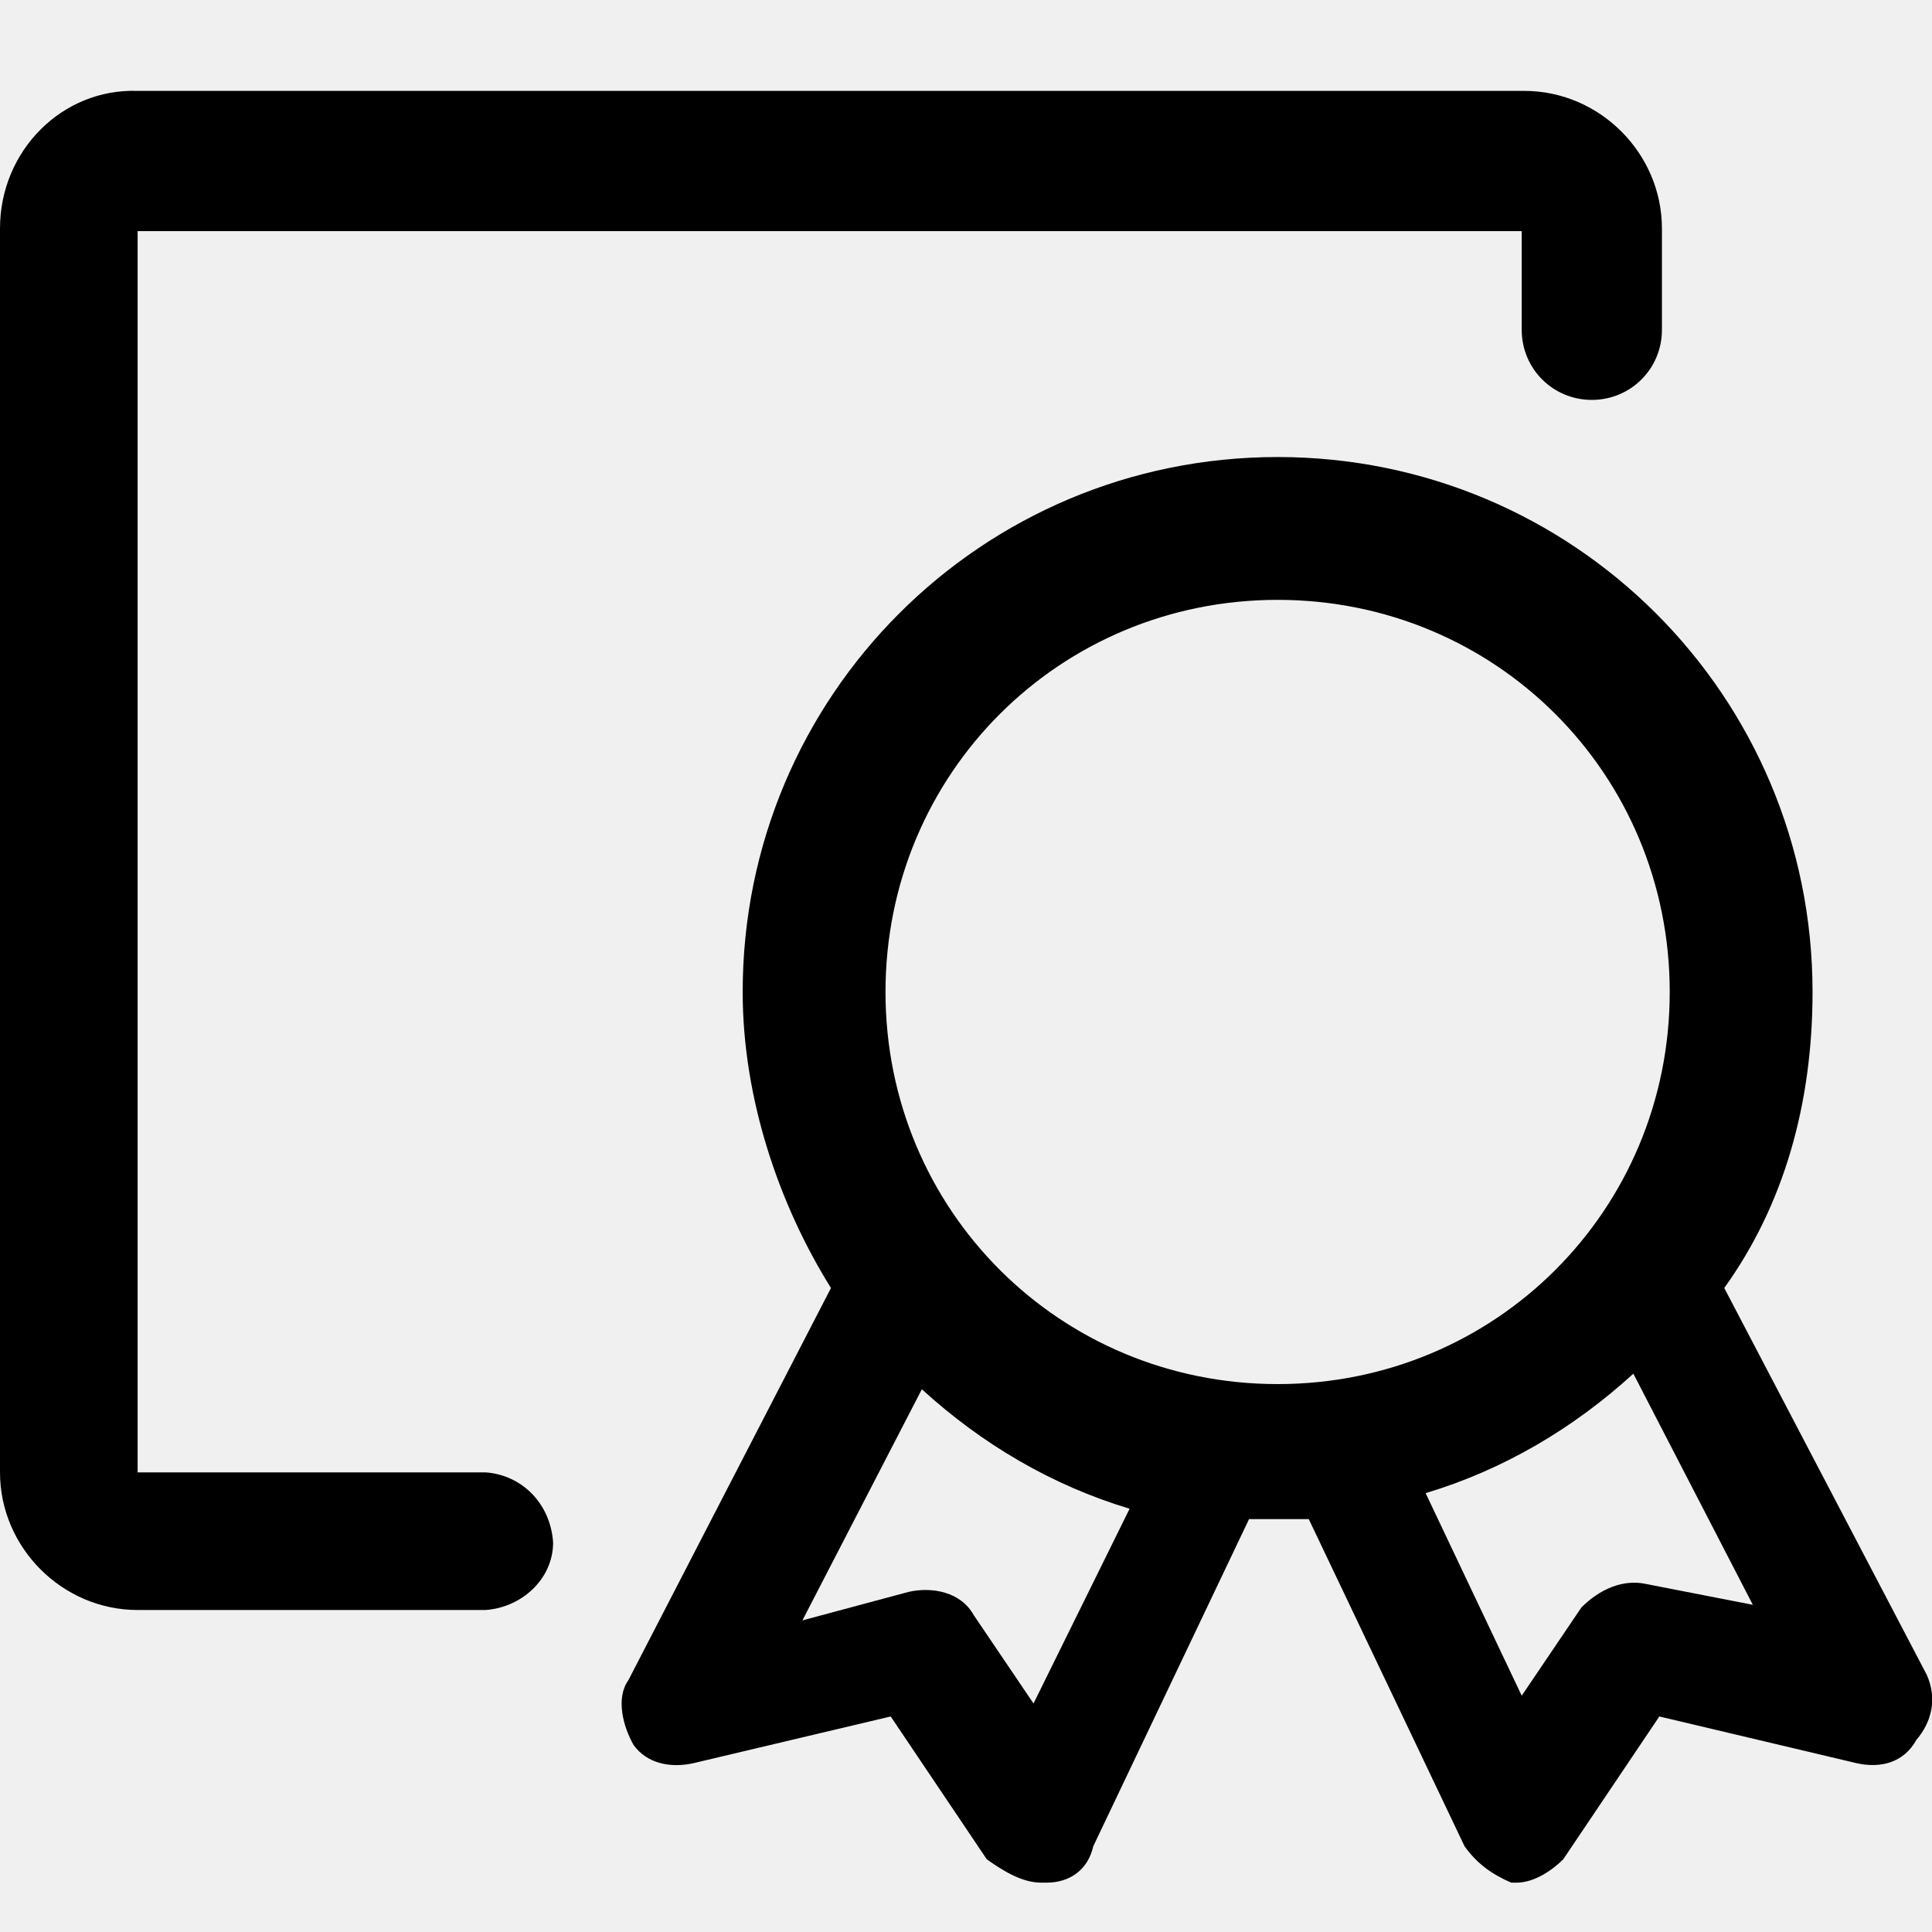
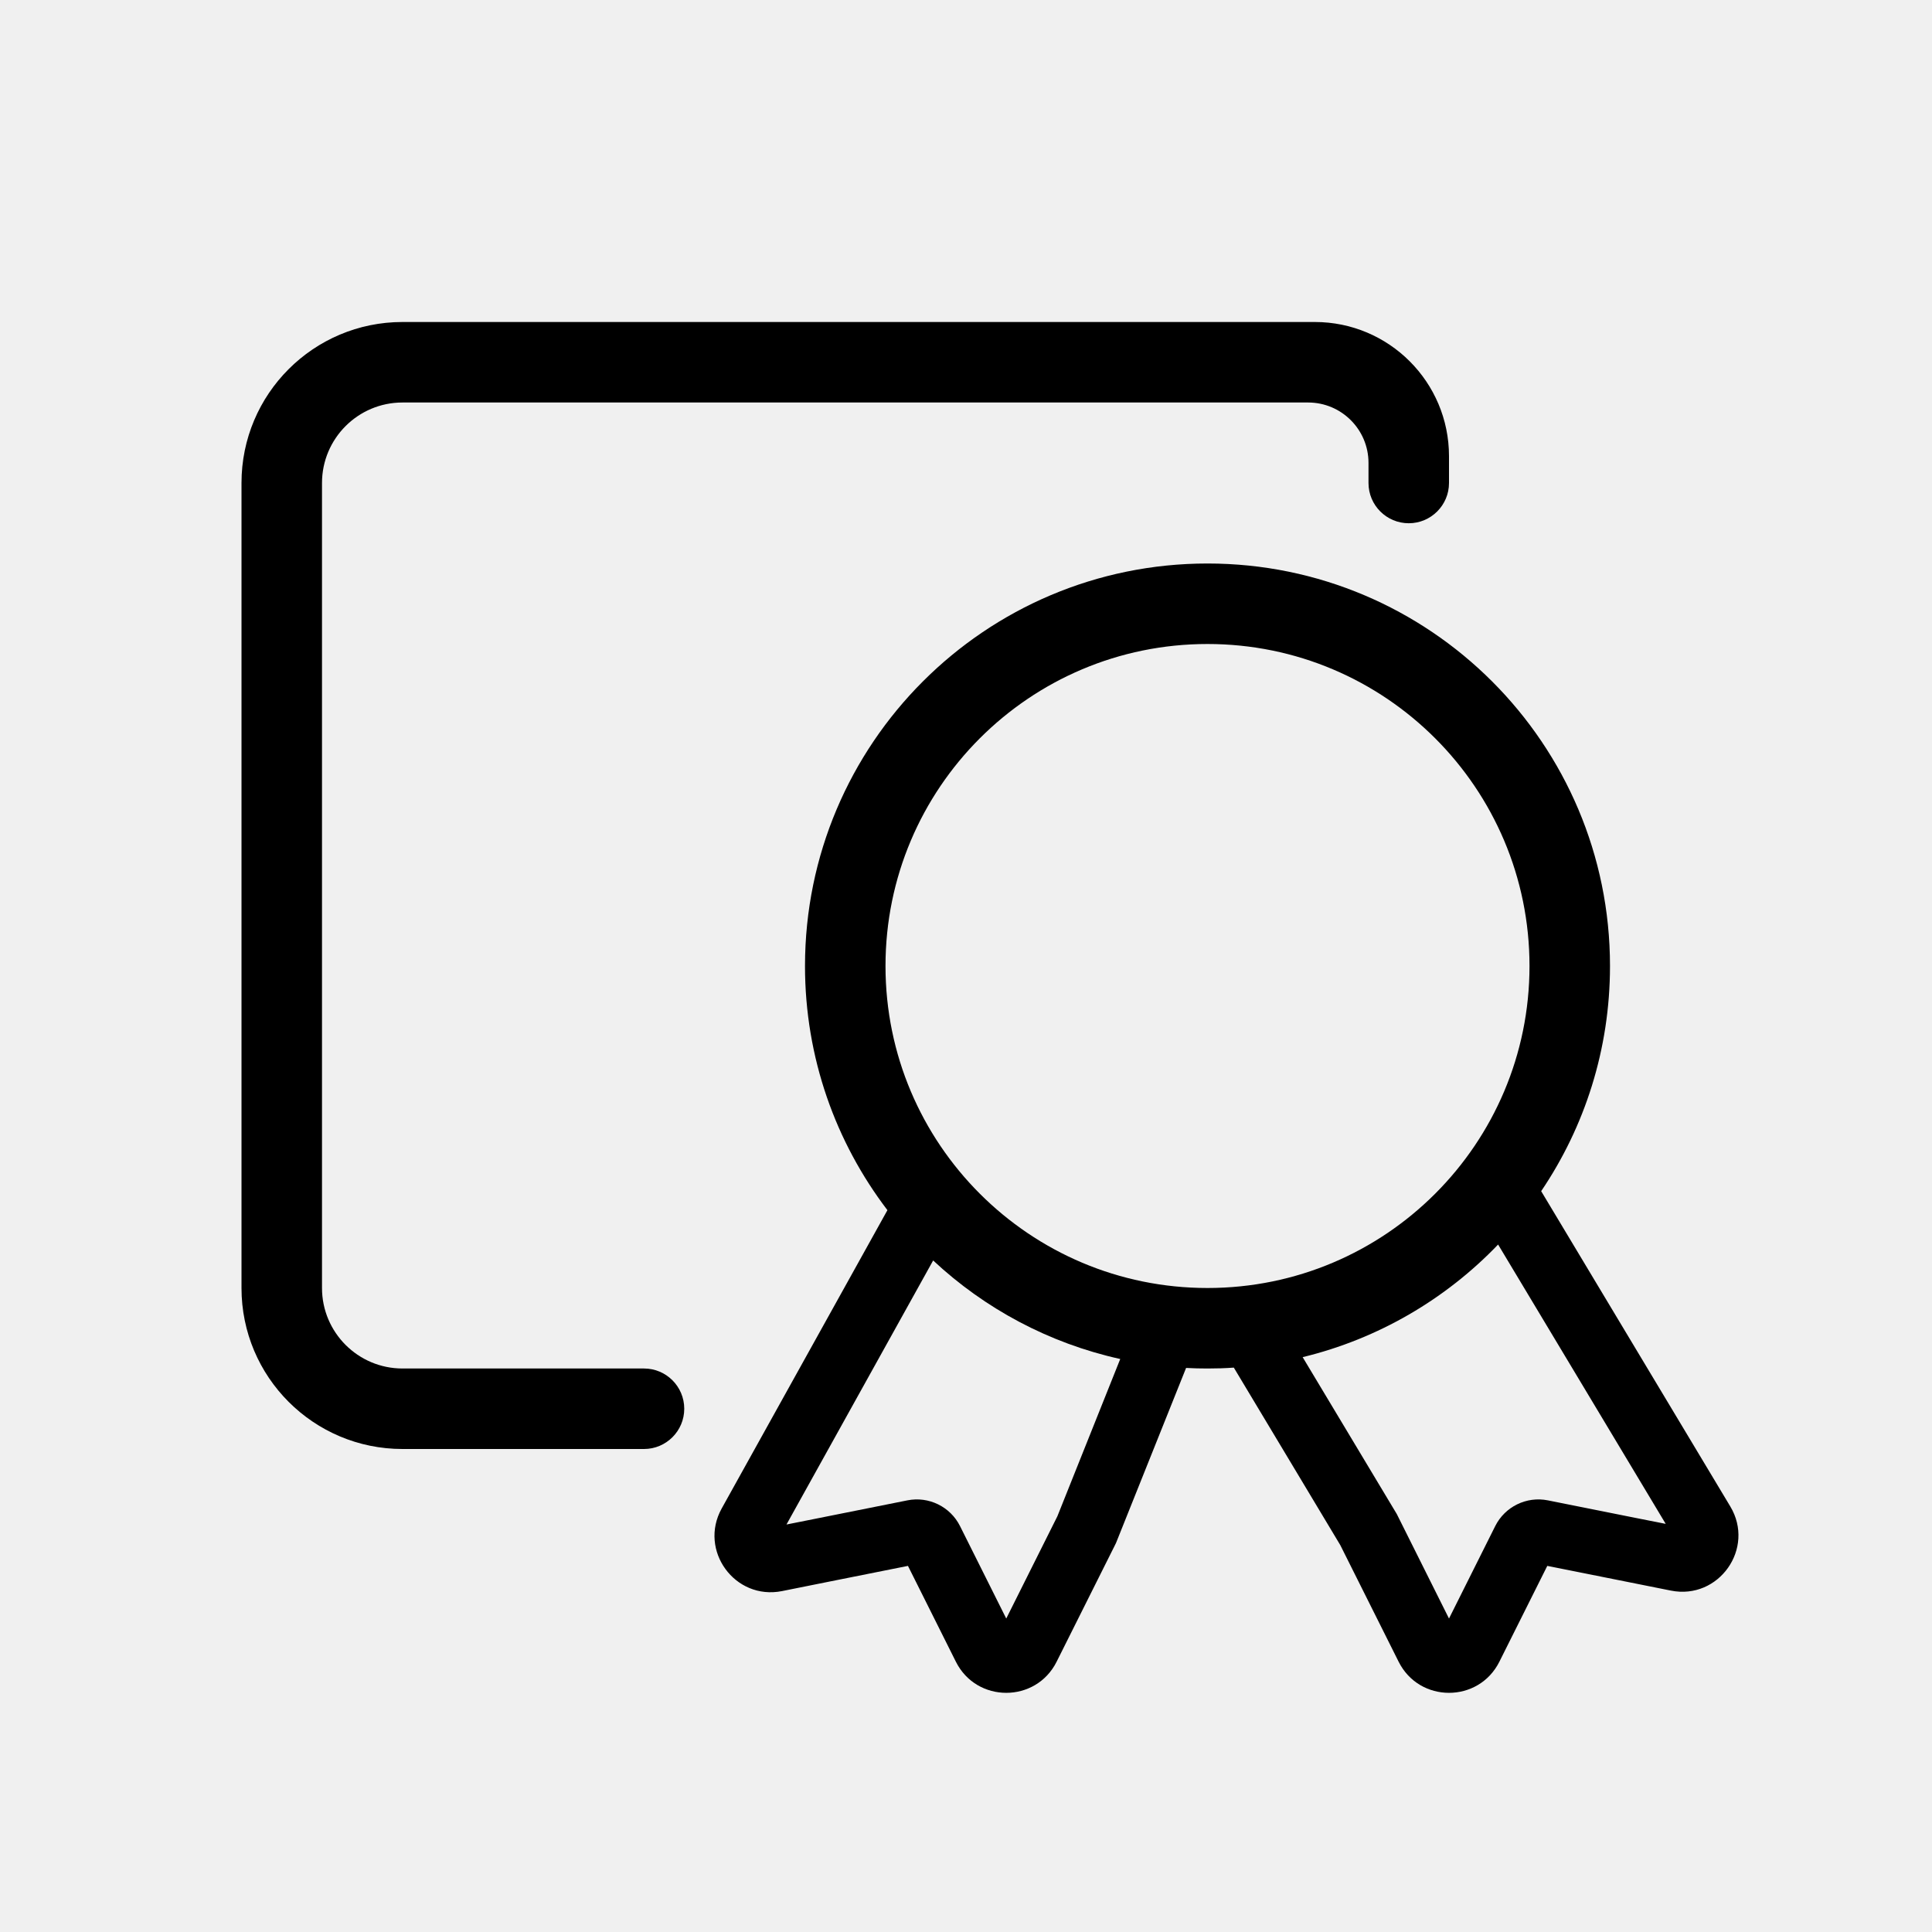
- <svg xmlns="http://www.w3.org/2000/svg" version="1.1" id="Layer_1" x="0px" y="0px" viewBox="0 0 74.4 74.4" style="enable-background:new 0 0 74.4 74.4;" xml:space="preserve">
-   <g>
-     <path d="M74.2,64.5L74.2,64.5l-7.8-14.9c2.3-3.2,3.4-7.1,3.4-11.4c0-11.4-9.2-20.6-20.6-20.6c-11.4,0-20.6,9.2-20.6,20.6   c0,4.1,1.4,8.2,3.4,11.4l-7.8,15.1c-0.5,0.7-0.2,1.8,0.2,2.5c0.5,0.7,1.4,0.9,2.3,0.7l7.6-1.8l3.7,5.5c0.7,0.5,1.4,0.9,2.1,0.9h0.2   c0.9,0,1.6-0.5,1.8-1.4l6-12.6h2.3l6,12.6c0.5,0.7,1.1,1.1,1.8,1.4h0.2c0.7,0,1.4-0.5,1.8-0.9l3.7-5.5l7.6,1.8   c0.9,0.2,1.8,0,2.3-0.9C74.4,66.3,74.6,65.4,74.2,64.5z M39.8,65.6L39.8,65.6l-2.3-3.4c-0.5-0.9-1.6-1.1-2.5-0.9l-4.1,1.1l4.6-8.9   c2.3,2.1,5,3.7,8,4.6L39.8,65.6z M49.2,53.3c-8.4,0-15.1-6.7-15.1-15.1c0-8.4,6.7-15.1,15.1-15.1c8.4,0,15.1,6.7,15.1,15.1   C64.3,46.6,57.6,53.3,49.2,53.3z M63.4,61L63.4,61c-0.9-0.2-1.8,0.2-2.5,0.9l-2.3,3.4l-3.7-7.8c3-0.9,5.7-2.5,8-4.6l4.6,8.9   L63.4,61z" />
-     <path d="M18.7,56.7L18.7,56.7l-13.4,0l0-31.9h0v-5.3h0l0-10.6l6.6,0v0h41.6v0l5.1,0l0,3.7h0c0,0,0,0.1,0,0.1c0,1.5,1.2,2.7,2.7,2.7   s2.7-1.2,2.7-2.7c0,0,0-0.1,0-0.1V8.8c0-2.9-2.4-5.3-5.3-5.3h-1.2h-6.8h-5.3H18.6h-5.3H7.9H5.3C2.4,3.4,0,5.8,0,8.8v47.9   C0,59.6,2.4,62,5.3,62h13.4v0c1.4-0.1,2.6-1.2,2.6-2.6C21.2,57.9,20.1,56.8,18.7,56.7z" />
+ <svg xmlns="http://www.w3.org/2000/svg" viewBox="0 0 24 24" fill="none">
+   <g clip-path="url(#clip0_3435_8432)">
+     <path d="M18 5.667C18 4.746 17.254 4 16.333 4H5C3.895 4 3 4.895 3 6V16C3 17.105 3.895 18 5 18H8C8.276 18 8.5 17.776 8.5 17.5V17.5C8.5 17.224 8.276 17 8 17H5C4.448 17 4 16.552 4 16V6C4 5.448 4.448 5 5 5H16.25C16.664 5 17 5.336 17 5.75V6C17 6.276 17.224 6.5 17.5 6.5V6.5C17.776 6.5 18 6.276 18 6V5.667Z" fill="black" />
+     <path fill-rule="evenodd" clip-rule="evenodd" d="M19.145 14.797C19.685 13.999 20 13.036 20 12C20 9.239 17.761 7 15 7C12.239 7 10 9.239 10 12C10 13.14 10.382 14.191 11.024 15.033L8.965 18.739C8.676 19.26 9.129 19.882 9.715 19.765L10.328 19.642L11.279 19.452L11.874 20.642C12.132 21.158 12.868 21.158 13.126 20.642L13.858 19.179L13.865 19.164L13.871 19.149L14.734 16.993C14.822 16.998 14.911 17 15 17C15.11 17 15.219 16.997 15.327 16.989L16.649 19.193L17.374 20.642C17.632 21.158 18.368 21.158 18.626 20.642L19.221 19.452L20.172 19.642L20.757 19.759C21.352 19.878 21.807 19.234 21.494 18.713L19.145 14.797ZM18.61 15.46C17.961 16.137 17.123 16.631 16.182 16.859L17.343 18.794L17.351 18.807L17.358 18.821L18 20.106L18.574 18.958C18.695 18.716 18.963 18.585 19.228 18.638L20.328 18.858L20.692 18.93L18.61 15.46ZM11.592 15.658C12.232 16.256 13.03 16.686 13.916 16.882L13.135 18.836L12.5 20.106L11.926 18.958C11.805 18.716 11.537 18.585 11.272 18.638L10.172 18.858L9.77 18.938L11.592 15.658ZM15 16C17.209 16 19 14.209 19 12C19 9.791 17.209 8 15 8C12.791 8 11 9.791 11 12C11 14.209 12.791 16 15 16Z" fill="black" />
  </g>
+   <defs>
+     <clipPath id="clip0_3435_8432">
+       <rect width="24" height="24" fill="white" />
+     </clipPath>
+   </defs>
</svg>
